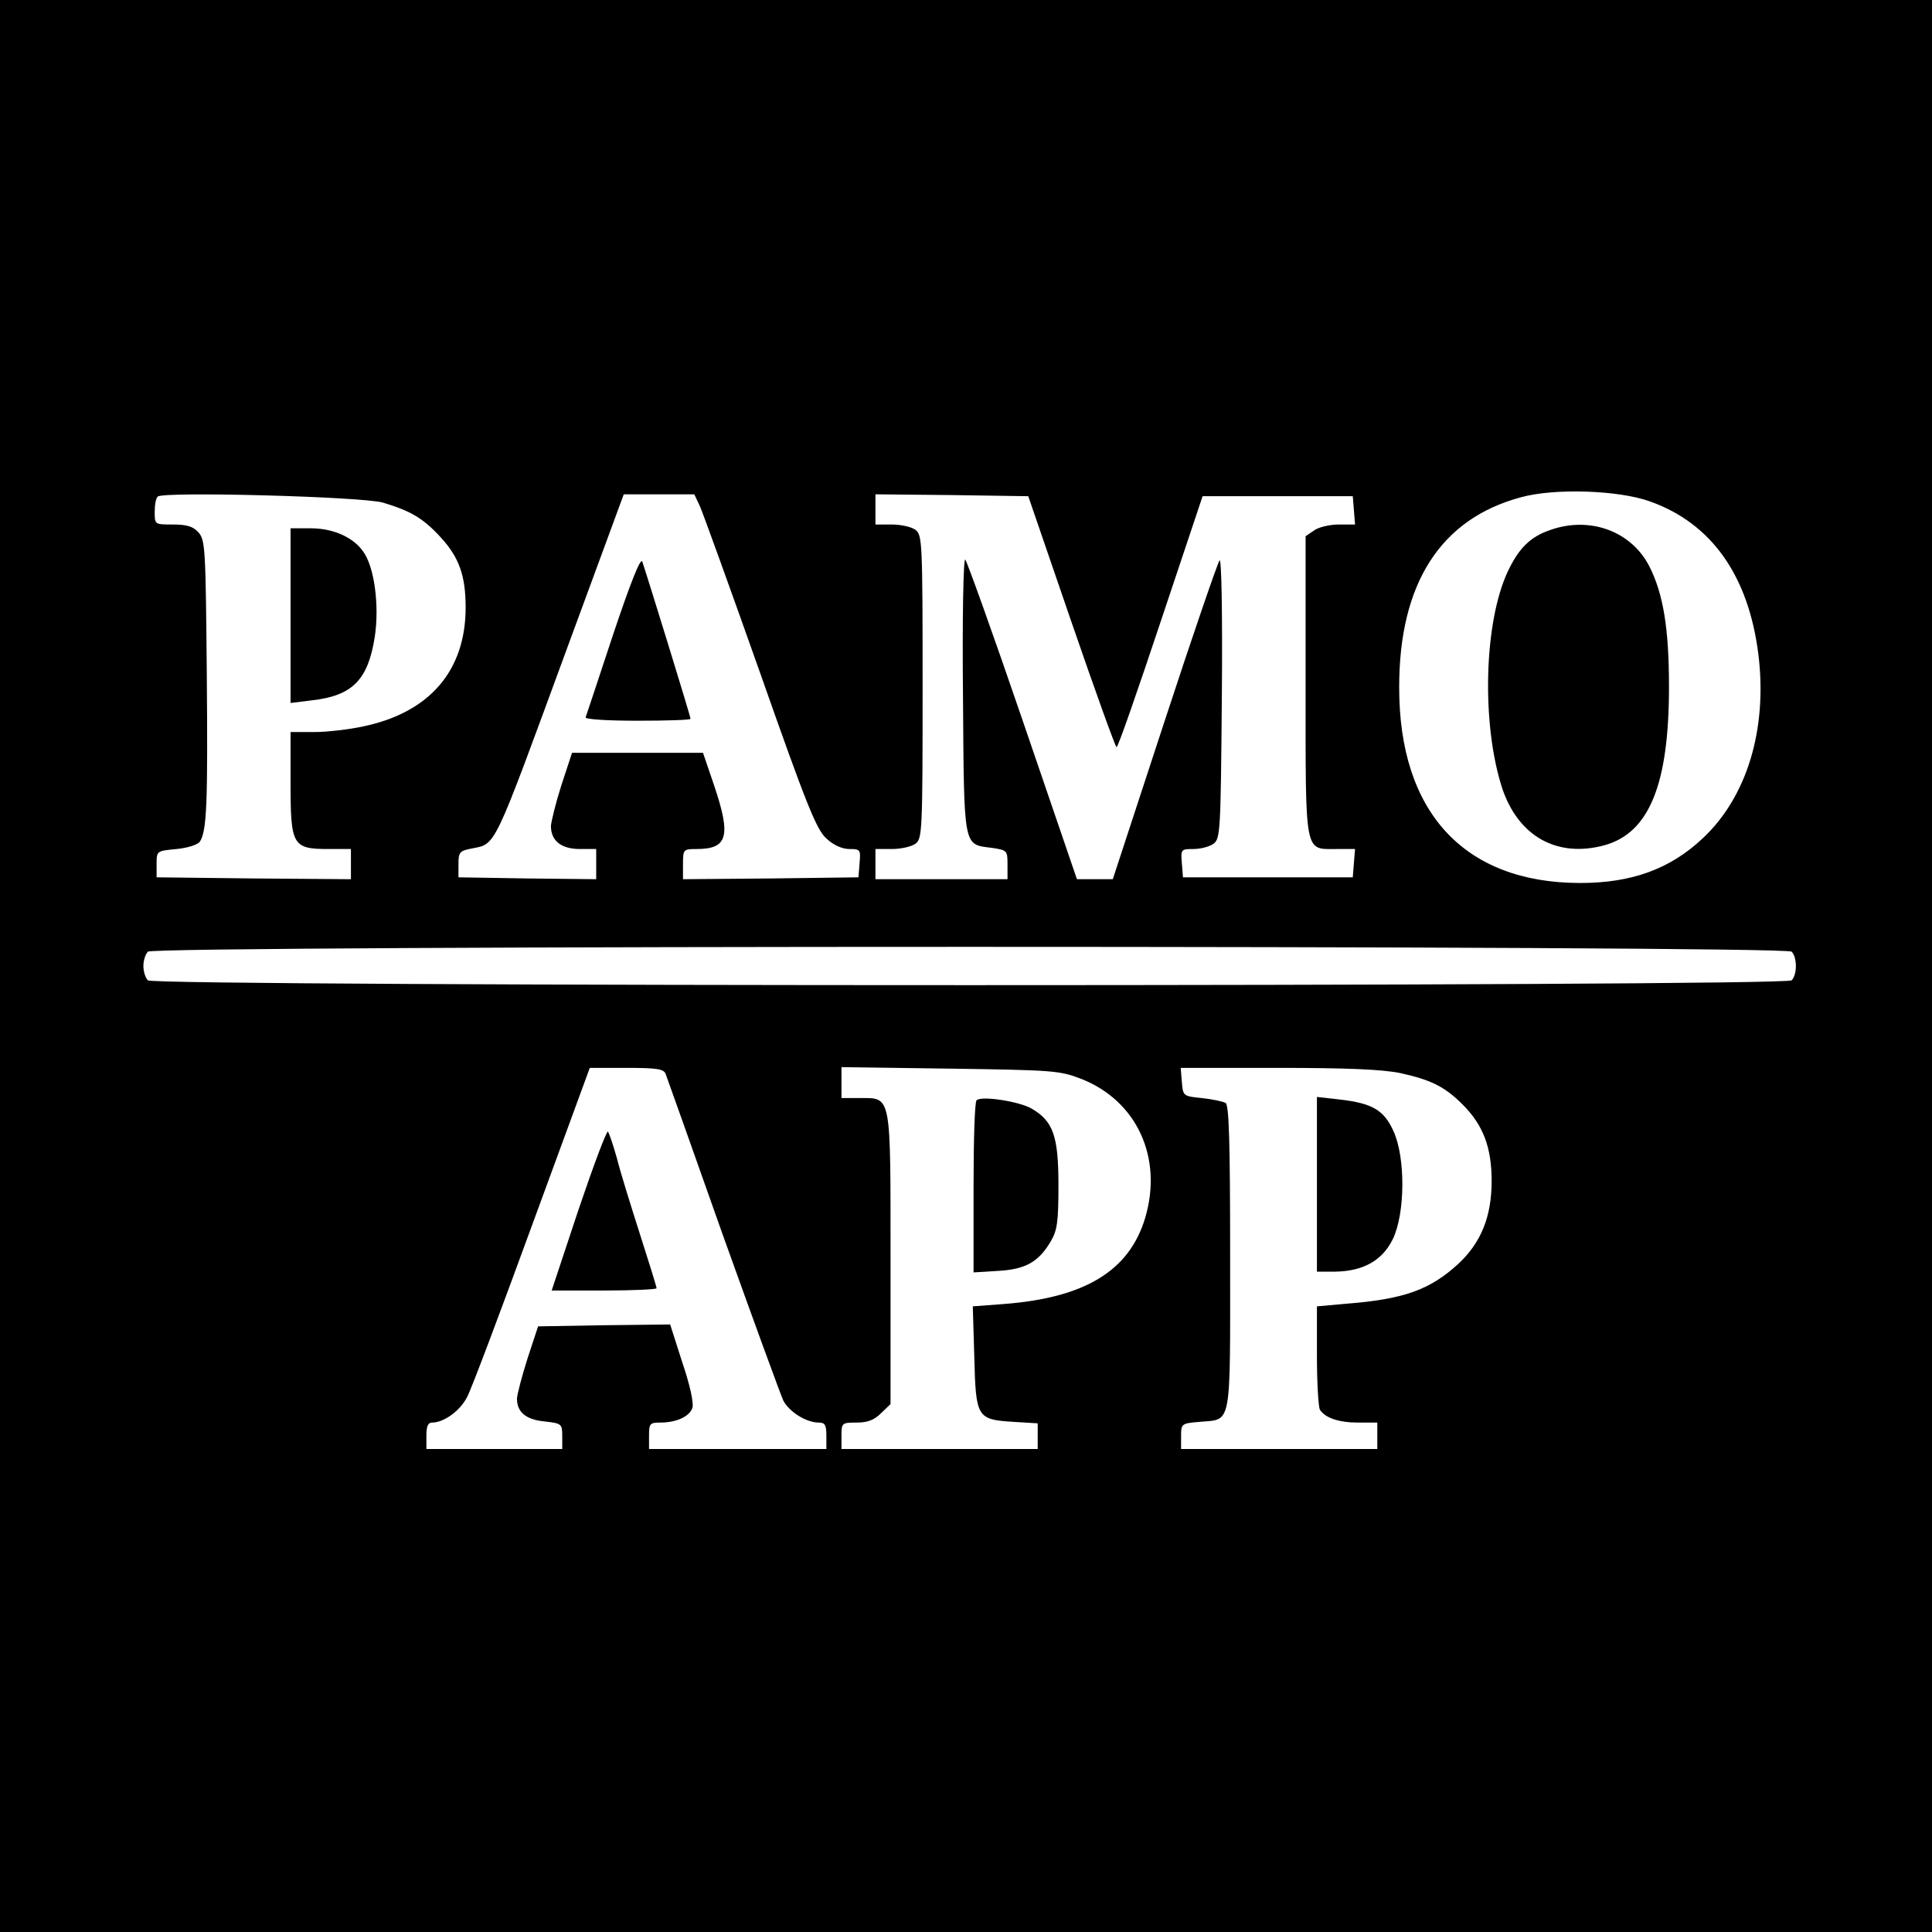
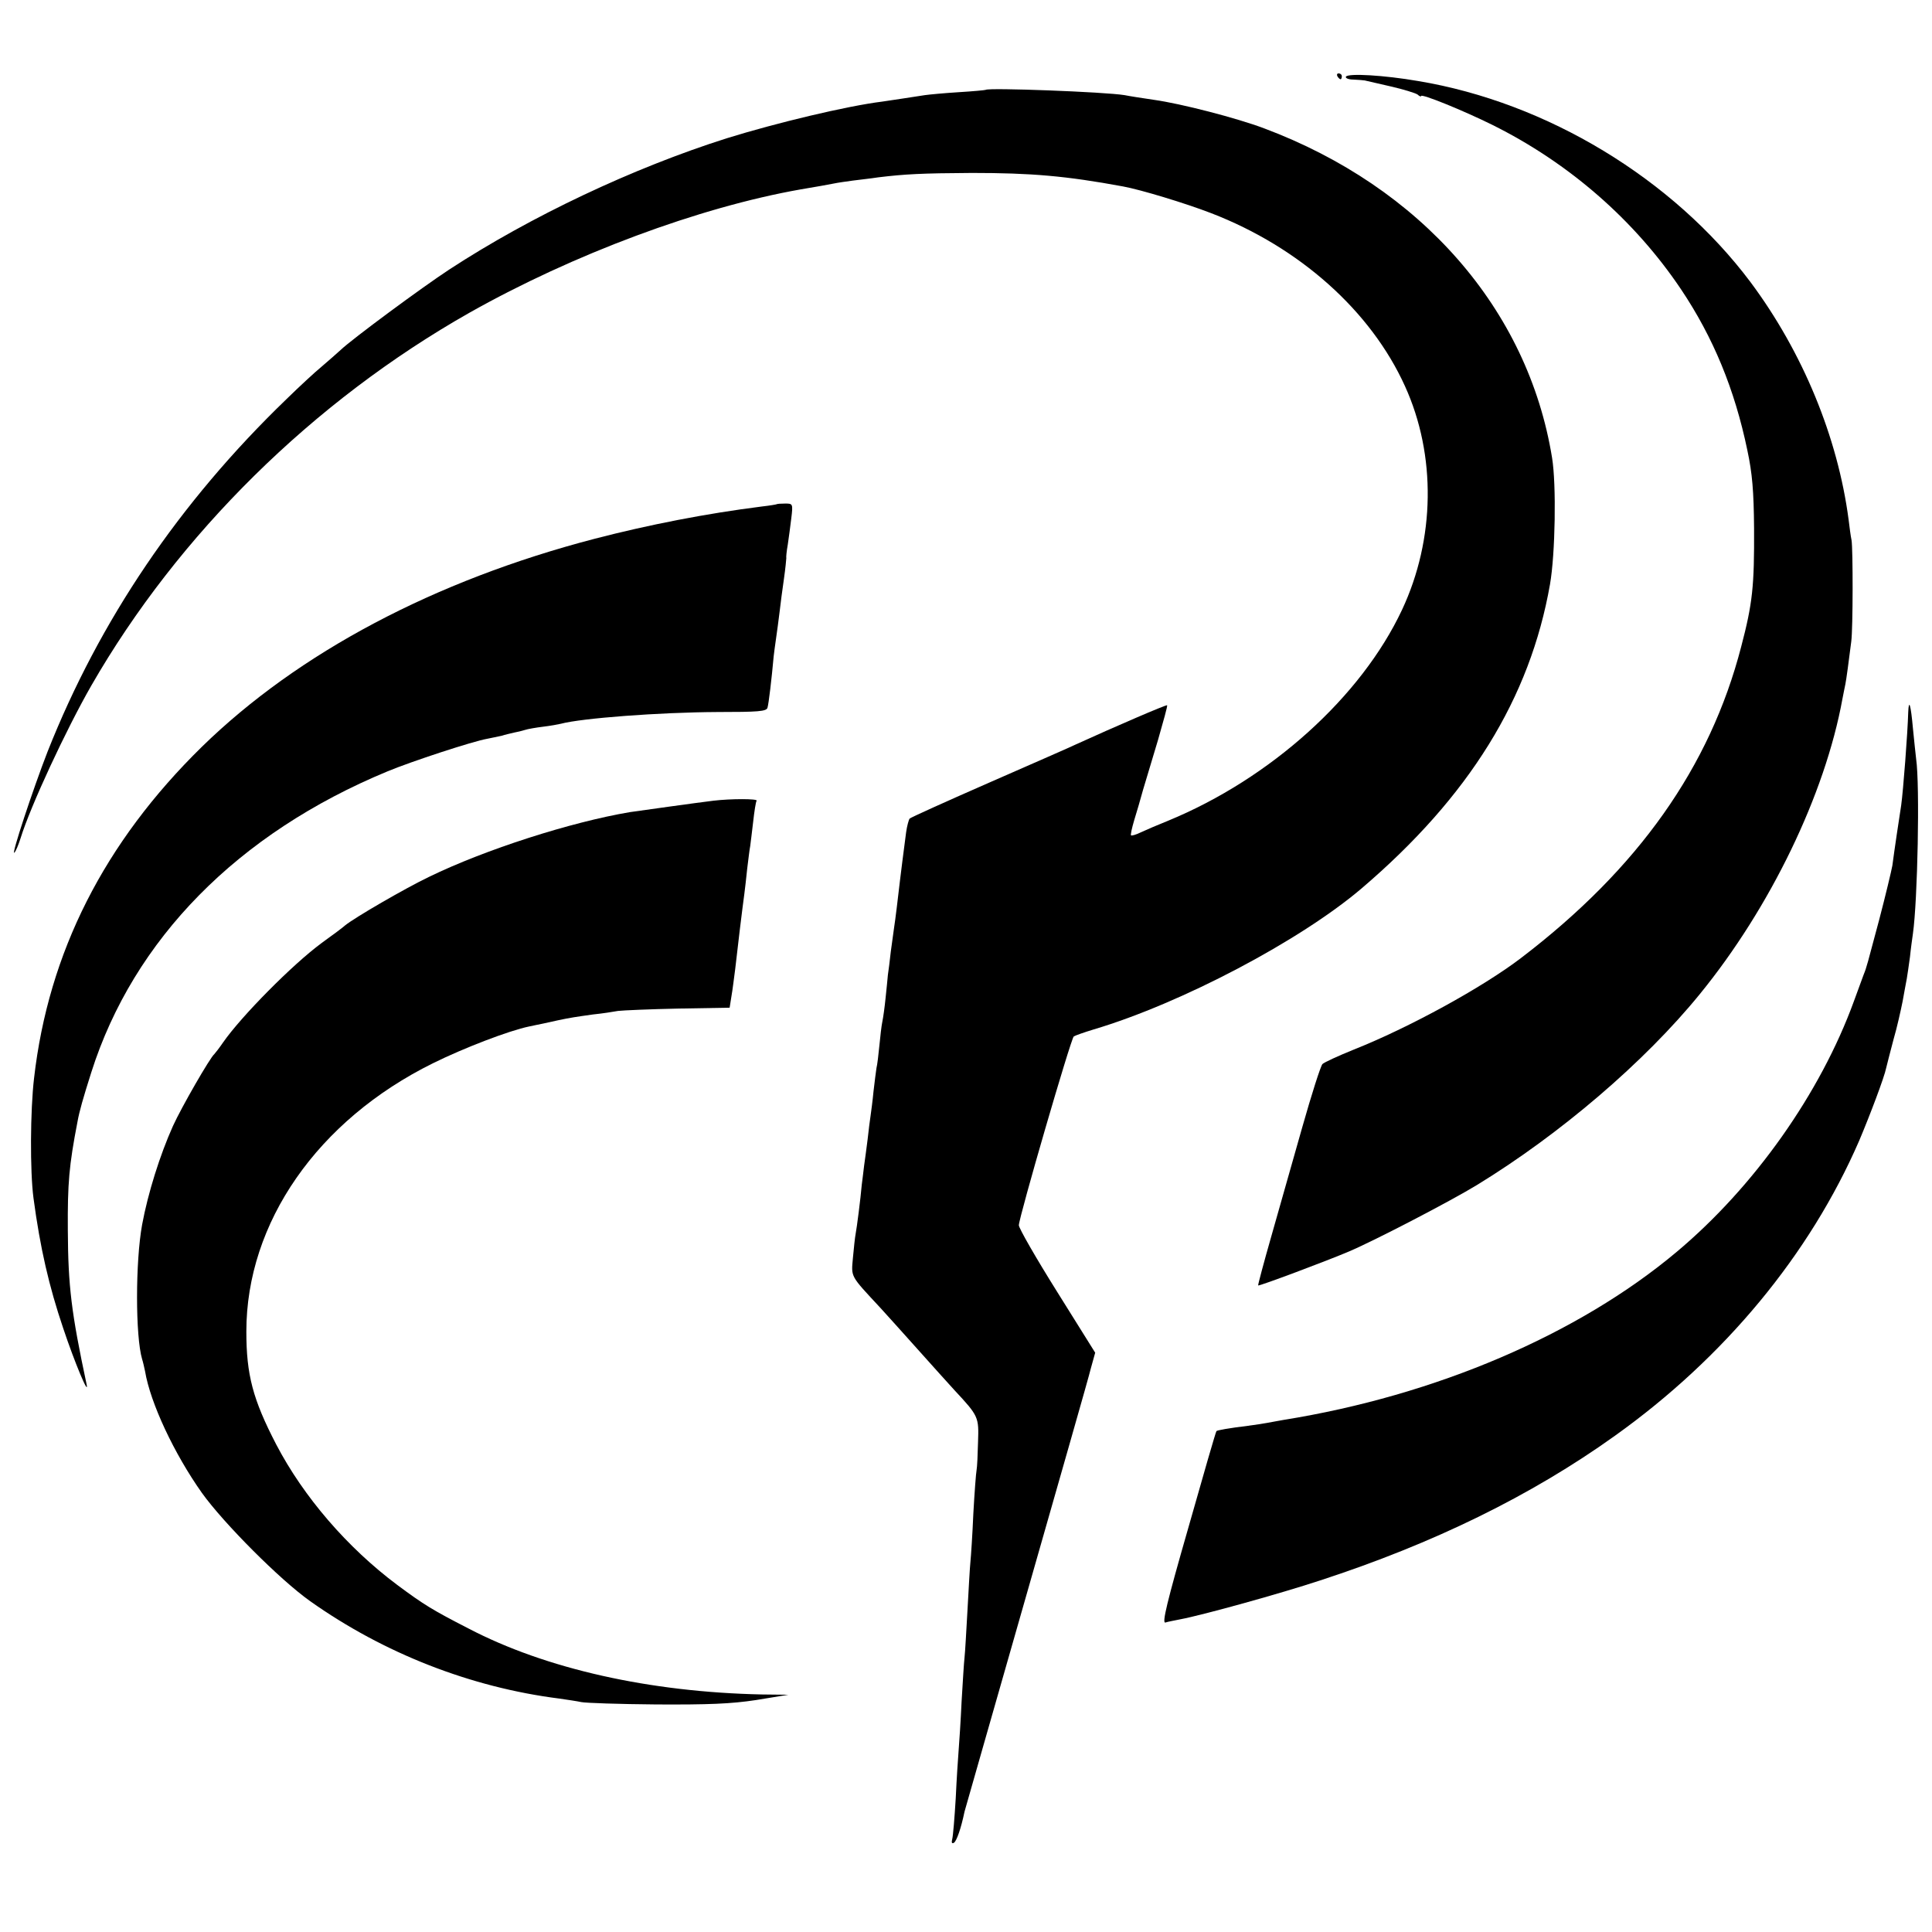
- <svg xmlns="http://www.w3.org/2000/svg" version="1.0" width="512pt" height="512pt" viewBox="0 0 512 512" preserveAspectRatio="xMidYMid meet">
-   <g transform="translate(0,512) scale(0.1,-0.1)" fill="#000000" stroke="none">
-     <path d="M0 2560 l0 -2560 2560 0 2560 0 0 2560 0 2560 -2560 0 -2560 0 0 -2560z m4373 1231 c163 -58 261 -197 287 -406 24 -197 -30 -377 -148 -487 -86 -81 -188 -118 -324 -118 -308 0 -481 188 -480 520 0 274 110 445 322 502 89 25 261 19 343 -11z m-3358 -3 c73 -22 106 -41 152 -91 50 -54 67 -103 67 -187 0 -167 -95 -278 -271 -315 -37 -8 -96 -15 -130 -15 l-63 0 0 -135 c0 -165 5 -175 100 -175 l60 0 0 -40 0 -40 -257 2 -258 3 0 35 c0 35 0 35 53 40 31 3 57 12 62 20 18 29 21 100 18 446 -3 330 -4 353 -22 373 -14 16 -31 21 -68 21 -48 0 -48 0 -48 33 0 19 3 37 8 41 13 14 542 0 597 -16z m840 -10 c8 -18 80 -217 160 -443 123 -350 149 -414 175 -437 19 -18 42 -28 61 -28 29 0 30 -2 27 -37 l-3 -38 -232 -3 -233 -2 0 40 c0 39 1 40 36 40 83 0 92 34 46 170 l-29 85 -173 0 -174 0 -28 -85 c-15 -47 -27 -96 -28 -109 0 -39 27 -61 77 -61 l43 0 0 -40 0 -40 -182 2 -183 3 0 35 c0 31 3 35 33 41 68 14 55 -13 257 537 l148 402 94 0 93 0 15 -32z m984 -305 c63 -183 117 -333 120 -333 4 0 56 150 117 333 l111 332 199 0 199 0 3 -37 3 -38 -43 0 c-24 0 -54 -7 -66 -16 l-22 -15 0 -396 c0 -453 -4 -433 82 -433 l49 0 -3 -37 -3 -38 -225 0 -225 0 -3 38 c-3 36 -2 37 30 37 19 0 43 6 54 14 18 14 19 31 22 388 2 225 -1 369 -6 363 -5 -6 -71 -198 -146 -427 l-137 -418 -47 0 -48 0 -144 421 c-79 231 -148 423 -152 426 -5 3 -8 -155 -6 -361 3 -409 0 -393 77 -403 40 -6 41 -7 41 -44 l0 -39 -175 0 -175 0 0 40 0 40 43 0 c24 0 52 6 63 14 18 14 19 30 19 416 0 386 -1 402 -19 416 -11 8 -39 14 -63 14 l-43 0 0 40 0 40 203 -2 202 -3 114 -332z m1909 -875 c15 -15 15 -61 0 -76 -17 -17 -4339 -17 -4356 0 -7 7 -12 24 -12 38 0 14 5 31 12 38 17 17 4339 17 4356 0z m-2984 -324 c4 -10 72 -202 152 -428 81 -226 153 -423 160 -438 16 -30 61 -58 94 -58 16 0 20 -6 20 -35 l0 -35 -235 0 -235 0 0 35 c0 32 2 35 29 35 44 0 78 16 86 39 4 13 -7 62 -27 121 l-32 100 -175 -2 -175 -3 -28 -85 c-15 -47 -27 -94 -28 -106 0 -36 23 -56 73 -61 46 -5 47 -7 47 -39 l0 -34 -180 0 -180 0 0 35 c0 25 4 35 15 35 32 0 75 32 93 68 11 20 88 225 172 455 l153 417 98 0 c81 0 98 -3 103 -16z m1101 -13 c148 -58 217 -209 170 -368 -42 -141 -160 -213 -378 -229 l-79 -6 4 -134 c4 -161 7 -166 103 -172 l65 -4 0 -34 0 -34 -260 0 -260 0 0 35 c0 34 1 35 40 35 30 0 47 7 65 25 l25 24 0 383 c0 442 3 428 -81 428 l-49 0 0 41 0 41 288 -4 c273 -4 290 -5 347 -27z m847 15 c81 -18 117 -36 164 -83 55 -55 77 -114 77 -203 0 -94 -28 -163 -88 -219 -75 -69 -144 -94 -297 -106 l-78 -7 0 -131 c0 -73 4 -137 8 -143 14 -22 51 -34 101 -34 l51 0 0 -35 0 -35 -260 0 -260 0 0 34 c0 33 1 34 50 38 85 8 80 -21 80 434 0 311 -3 405 -12 411 -7 4 -35 10 -63 13 -49 5 -50 5 -53 43 l-3 37 258 0 c183 0 277 -4 325 -14z" />
-     <path d="M4107 3715 c-52 -18 -82 -48 -111 -109 -64 -136 -70 -406 -15 -575 43 -128 146 -185 271 -151 119 33 171 162 171 420 0 154 -15 246 -52 319 -48 94 -159 134 -264 96z" />
-     <path d="M770 3489 l0 -232 56 7 c108 12 149 54 167 167 13 84 -1 188 -31 228 -27 38 -80 61 -139 61 l-53 0 0 -231z" />
-     <path d="M1625 3439 c-38 -116 -71 -214 -73 -220 -2 -5 53 -9 137 -9 78 0 141 2 141 5 0 7 -120 395 -128 417 -5 10 -32 -59 -77 -193z" />
-     <path d="M1533 1914 l-71 -214 139 0 c76 0 139 3 139 6 0 4 -20 68 -44 143 -24 75 -52 165 -61 201 -10 36 -21 68 -24 71 -3 4 -38 -89 -78 -207z" />
-     <path d="M2588 2204 c-5 -4 -8 -108 -8 -232 l0 -224 65 4 c73 4 108 24 140 79 17 29 20 52 20 149 0 129 -14 169 -71 202 -32 19 -134 35 -146 22z" />
-     <path d="M3490 1981 l0 -231 48 0 c74 1 125 29 153 86 33 68 34 216 2 286 -25 56 -56 74 -141 84 l-62 7 0 -232z" />
+ <svg xmlns="http://www.w3.org/2000/svg" version="1.0" width="658pt" height="658pt" viewBox="0 0 658 658" preserveAspectRatio="xMidYMid meet">
+   <g transform="translate(0,658) scale(0.1,-0.1)" fill="#000000" stroke="none">
+     <path d="M4555 6320 c3 -5 8 -10 11 -10 2 0 4 5 4 10 0 6 -5 10 -11 10 -5 0 -7 -4 -4 -10z" />
+     <path d="M4584 6319 c-3 -5 9 -10 25 -10 17 -1 34 -2 39 -3 4 -1 43 -10 87 -20 44 -10 86 -23 93 -28 6 -6 12 -8 12 -5 0 9 143 -49 242 -98 262 -130 485 -325 643 -560 110 -164 183 -341 226 -548 17 -79 22 -140 23 -267 1 -196 -5 -255 -44 -403 -106 -409 -350 -755 -750 -1060 -131 -100 -381 -237 -570 -312 -52 -21 -100 -43 -106 -49 -6 -6 -37 -103 -69 -216 -32 -113 -79 -279 -105 -370 -26 -91 -46 -166 -45 -168 3 -3 235 84 310 116 87 37 345 171 435 226 283 173 571 419 759 650 240 294 427 681 486 1006 4 19 8 42 10 50 3 14 12 81 20 145 6 44 6 316 1 345 -3 14 -7 45 -10 70 -37 281 -156 570 -334 809 -264 352 -693 612 -1132 685 -116 20 -238 27 -246 15z" />
+     <path d="M3357 6274 c-1 -1 -42 -5 -92 -8 -49 -3 -101 -8 -115 -10 -31 -5 -118 -18 -145 -22 -121 -15 -363 -73 -530 -125 -319 -101 -668 -266 -945 -447 -93 -61 -330 -236 -370 -274 -14 -13 -43 -38 -65 -57 -22 -18 -76 -68 -120 -111 -365 -352 -636 -753 -813 -1200 -49 -126 -126 -358 -113 -344 5 5 14 27 21 49 34 110 155 370 241 520 296 515 755 968 1288 1270 353 199 782 359 1128 420 48 8 99 17 113 20 14 3 43 7 65 10 22 3 61 7 86 11 91 11 147 14 319 15 202 0 320 -10 515 -46 60 -11 212 -57 300 -91 301 -116 544 -333 660 -589 107 -235 103 -521 -10 -762 -139 -296 -447 -574 -796 -718 -35 -14 -77 -32 -94 -40 -16 -8 -31 -12 -33 -10 -2 2 3 25 11 52 8 26 22 73 30 103 9 30 32 107 51 170 18 63 33 116 31 118 -2 3 -176 -72 -310 -133 -16 -8 -149 -66 -295 -130 -146 -64 -268 -119 -272 -123 -3 -4 -9 -25 -12 -47 -9 -69 -18 -139 -21 -165 -6 -52 -16 -136 -20 -160 -2 -14 -7 -50 -11 -80 -3 -30 -8 -66 -10 -80 -1 -14 -5 -50 -8 -80 -3 -30 -8 -66 -11 -80 -3 -14 -7 -50 -10 -81 -3 -31 -7 -65 -10 -77 -2 -11 -6 -47 -10 -79 -3 -32 -8 -69 -10 -83 -2 -14 -7 -50 -10 -80 -4 -30 -9 -71 -12 -90 -2 -19 -6 -48 -8 -65 -4 -47 -17 -148 -21 -168 -2 -10 -6 -46 -9 -80 -6 -68 -11 -59 94 -172 20 -22 77 -85 126 -140 49 -55 106 -118 126 -140 82 -88 83 -91 80 -176 -1 -43 -3 -86 -5 -96 -2 -10 -7 -76 -11 -148 -3 -71 -8 -146 -10 -165 -2 -19 -6 -93 -10 -165 -4 -71 -8 -143 -10 -160 -2 -16 -6 -84 -10 -150 -3 -66 -8 -140 -10 -165 -2 -25 -7 -99 -10 -165 -4 -66 -9 -128 -12 -139 -3 -12 -1 -16 6 -12 9 6 24 48 36 106 2 8 97 339 210 735 113 396 213 744 220 774 l15 54 -130 208 c-72 115 -130 216 -130 226 0 26 177 635 187 643 4 3 35 14 68 24 299 89 704 303 912 480 367 313 574 648 642 1036 18 103 22 340 7 431 -82 506 -447 922 -981 1122 -93 35 -282 84 -375 97 -41 6 -86 13 -100 16 -67 11 -464 26 -473 18z" />
+     <path d="M2646 4863 c-1 -1 -24 -5 -51 -8 -190 -24 -385 -62 -570 -110 -545 -142 -1009 -388 -1337 -708 -333 -326 -523 -701 -572 -1129 -13 -110 -14 -317 -2 -408 23 -172 53 -301 101 -443 39 -117 89 -236 80 -192 -52 244 -63 334 -64 525 -1 160 4 220 33 370 6 34 19 80 47 168 144 453 499 814 1009 1025 82 34 289 102 340 111 14 3 35 7 48 10 12 4 31 8 43 11 11 2 28 6 37 9 9 3 37 8 62 11 25 3 52 8 60 10 71 19 335 39 533 40 140 0 168 2 171 15 4 13 14 97 21 175 1 11 5 38 8 60 3 22 9 63 12 90 3 28 10 79 15 114 5 35 8 67 8 70 -1 3 1 24 5 46 3 22 9 63 12 90 6 49 5 50 -20 50 -15 0 -28 -1 -29 -2z" />
+     <path d="M6499 4154 c-2 -71 -17 -267 -24 -317 -6 -38 -24 -158 -30 -205 -3 -17 -23 -101 -45 -185 -41 -153 -42 -160 -53 -187 -3 -8 -18 -49 -33 -90 -114 -313 -339 -632 -604 -854 -335 -281 -821 -489 -1339 -572 -18 -3 -43 -8 -55 -10 -11 -2 -41 -7 -66 -10 -65 -8 -104 -15 -107 -18 -2 -1 -45 -150 -96 -330 -73 -254 -90 -325 -78 -322 9 3 32 7 51 11 75 14 342 88 475 132 387 126 720 289 1005 493 374 267 664 618 832 1005 36 85 86 217 92 248 3 12 14 56 25 97 12 41 25 100 31 130 5 30 12 64 14 76 2 12 7 45 11 75 3 30 8 65 10 79 16 112 24 505 11 595 -2 17 -7 64 -11 105 -7 79 -14 103 -16 54z" />
+     <path d="M2430 3853 c-58 -7 -257 -35 -285 -39 -201 -34 -492 -127 -685 -221 -81 -39 -252 -138 -285 -165 -5 -5 -41 -32 -80 -60 -99 -73 -273 -249 -335 -338 -13 -19 -27 -37 -30 -40 -14 -11 -112 -181 -141 -245 -44 -98 -85 -228 -105 -336 -23 -126 -23 -380 0 -458 3 -9 7 -27 10 -41 18 -108 99 -281 194 -415 74 -103 265 -295 368 -368 251 -178 548 -294 849 -332 28 -4 61 -9 75 -12 14 -3 129 -7 255 -8 177 -1 255 2 340 15 l110 18 -90 1 c-382 8 -736 87 -1000 225 -121 62 -152 81 -242 148 -170 127 -319 300 -412 478 -80 154 -102 238 -102 385 0 371 243 720 636 914 105 52 259 111 327 125 13 3 34 7 48 10 14 3 36 8 50 11 42 9 63 12 120 20 30 3 69 9 85 12 17 2 109 6 205 8 l175 3 6 38 c4 22 9 64 13 94 7 64 25 212 31 255 2 17 7 56 10 88 4 32 8 66 10 75 1 9 6 46 10 82 4 36 9 69 12 73 4 7 -88 7 -147 0z" />
  </g>
</svg>
